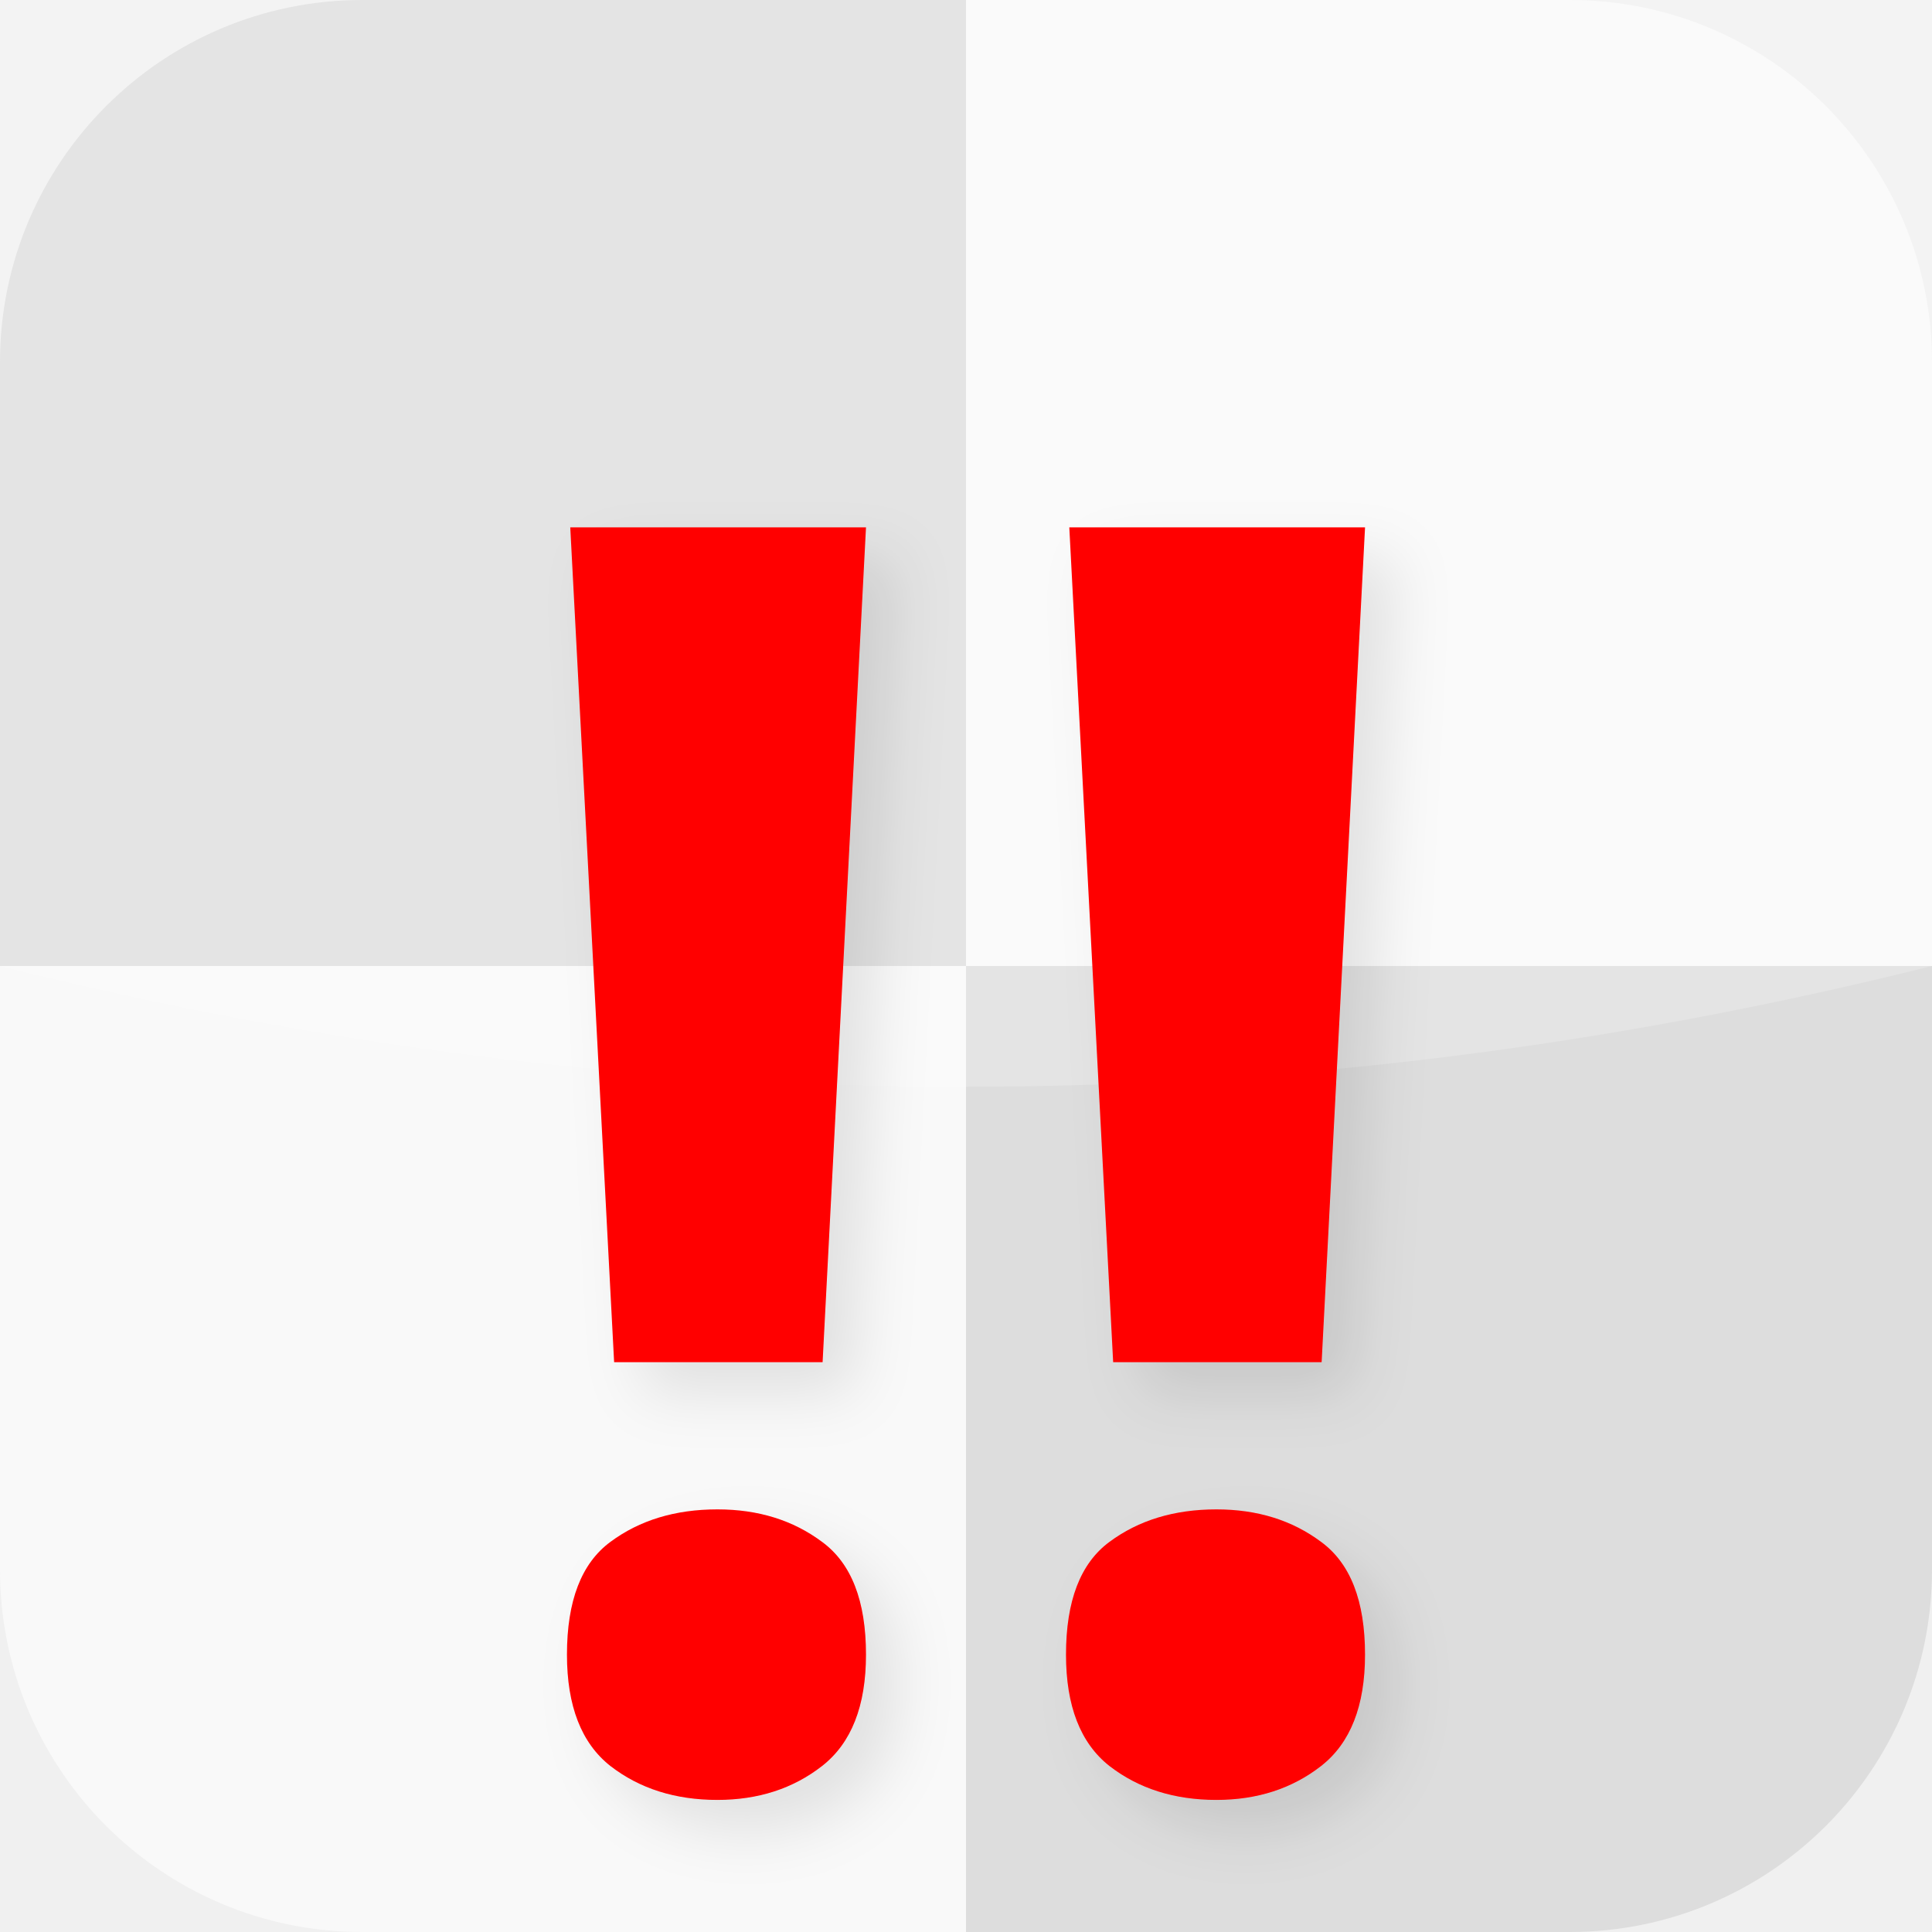
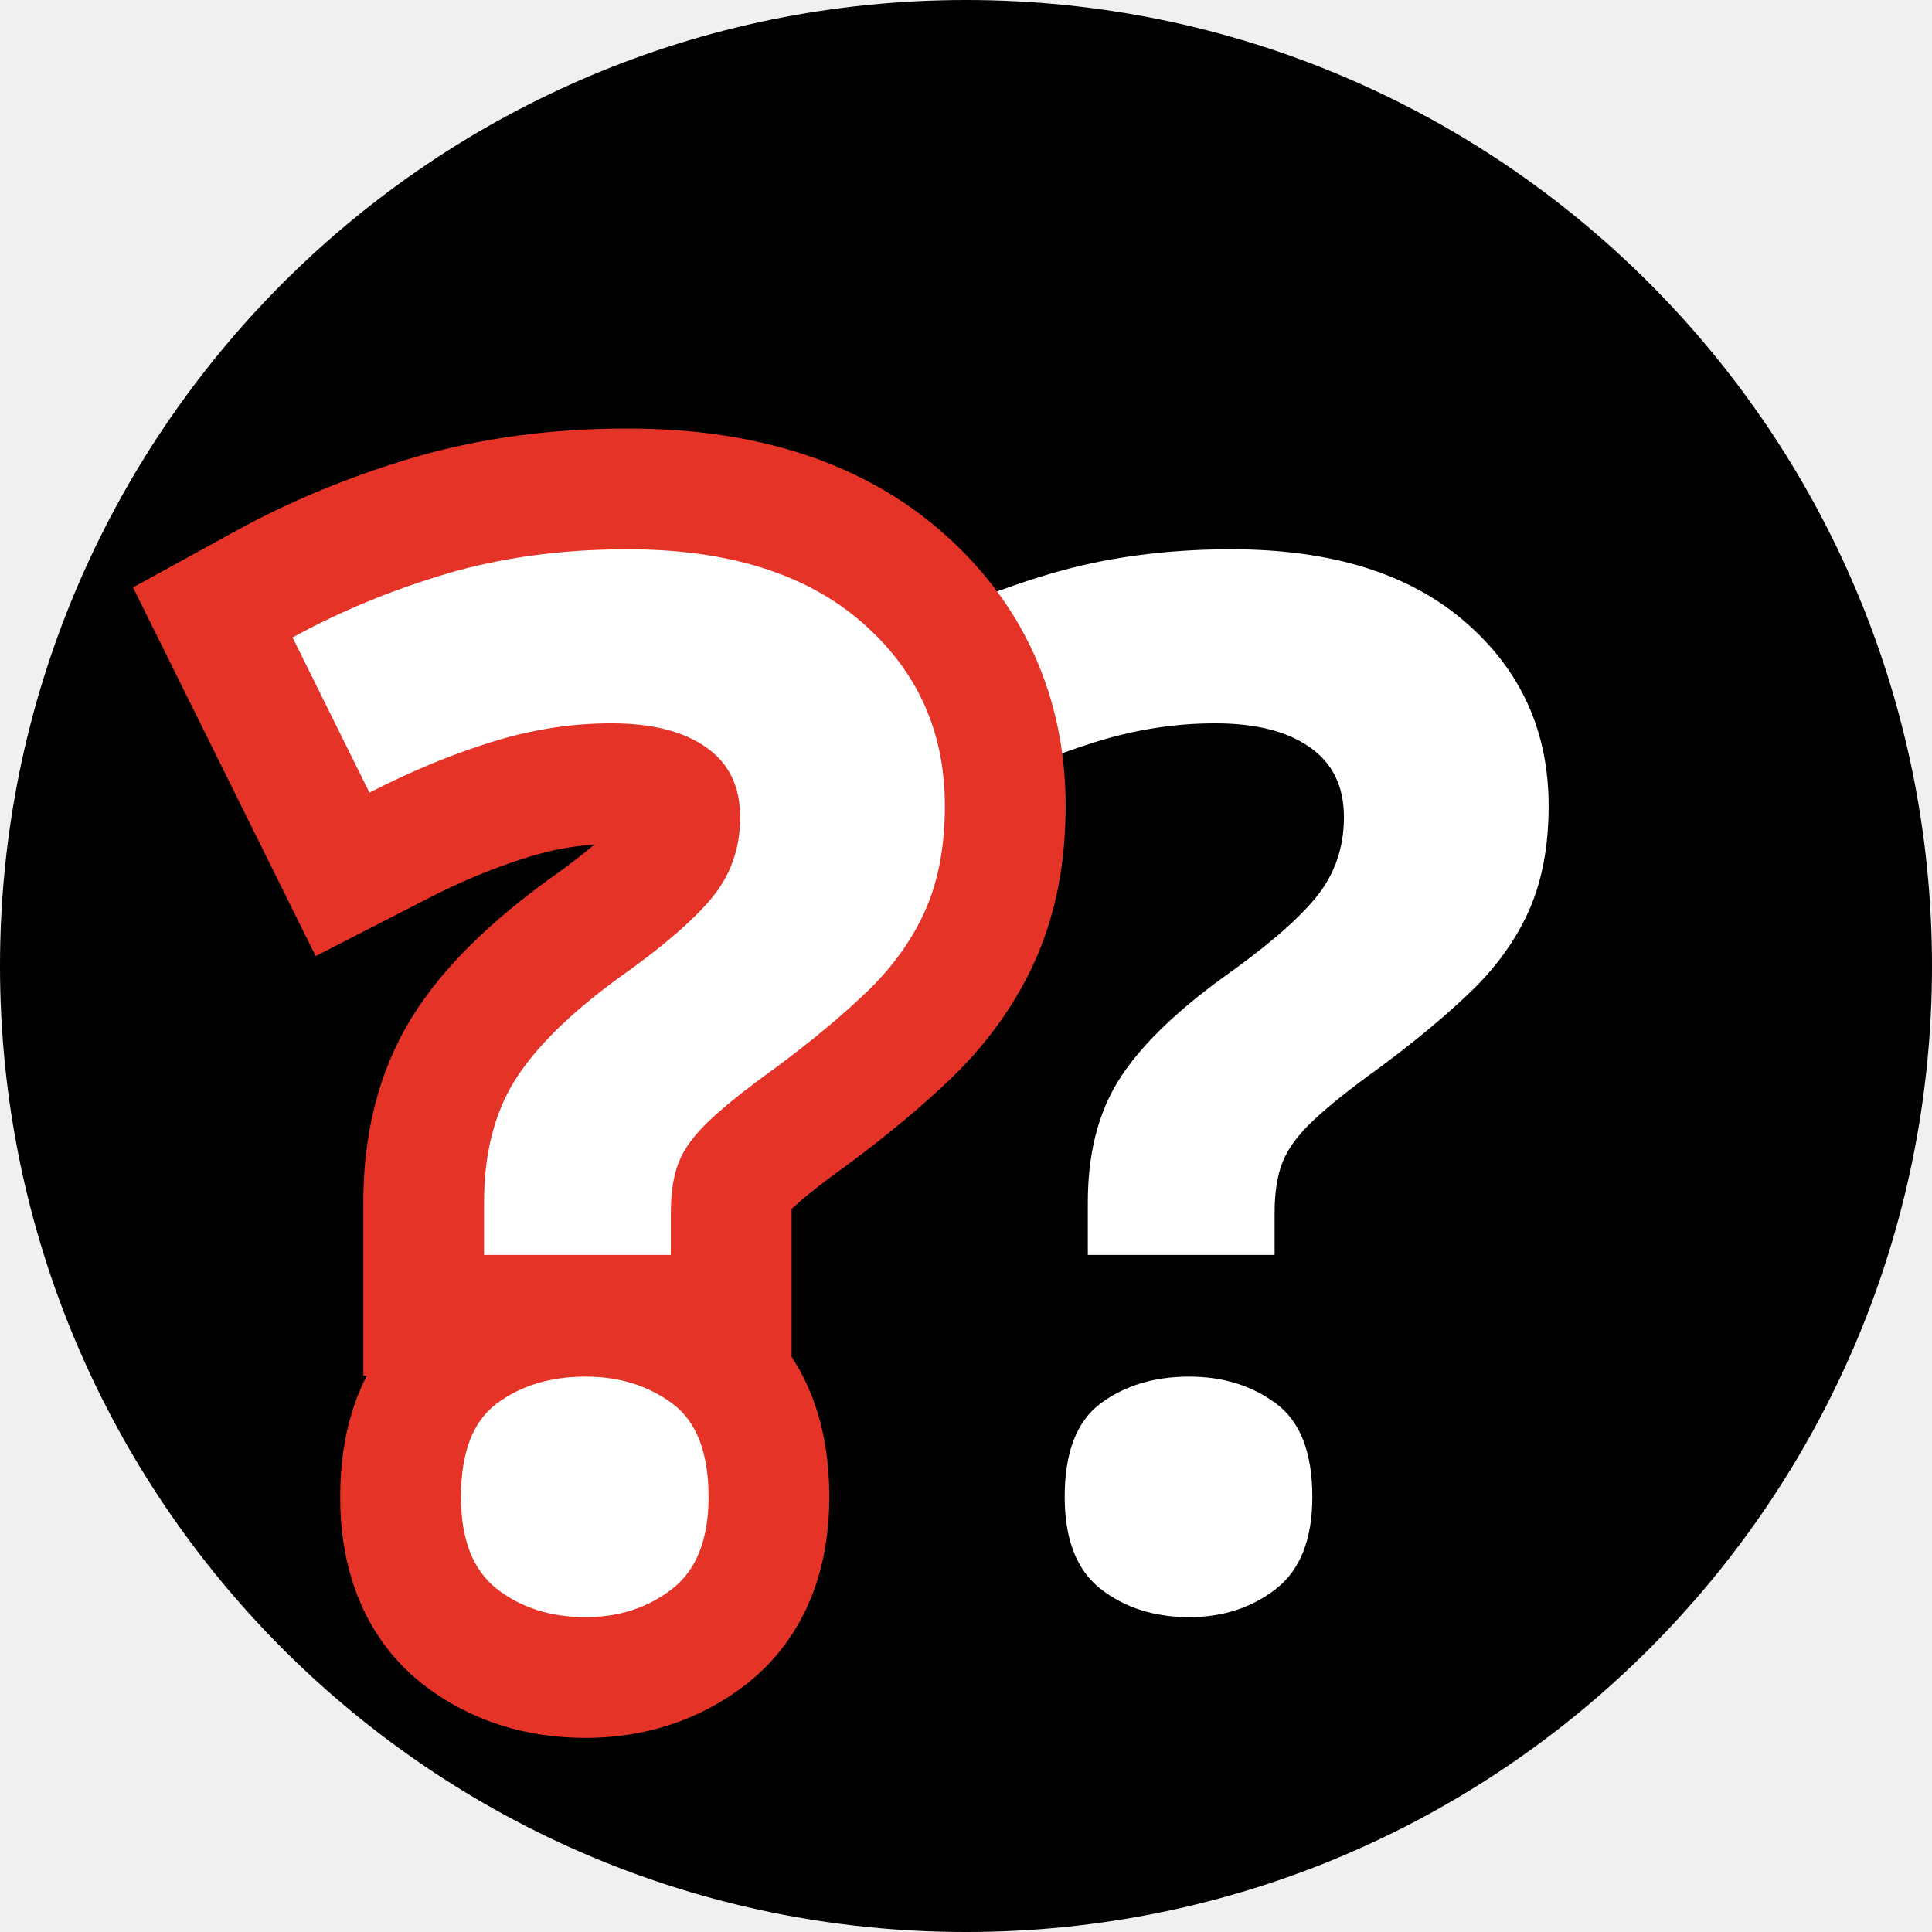
<svg xmlns="http://www.w3.org/2000/svg" width="64" height="64" viewBox="0 0 64 64">
-   <defs>
-     <pattern id="chessboard" width="64" height="64" patternUnits="userSpaceOnUse">
-       <rect width="64" height="64" fill="#f9f9f9" />
-       <rect width="32" height="32" fill="#dddddd" />
-       <rect x="32" y="32" width="32" height="32" fill="#dddddd" />
-     </pattern>
-     <filter id="shadow" x="-20%" y="-20%" width="140%" height="140%">
-       <feDropShadow dx="1" dy="1" stdDeviation="1" flood-color="#000" flood-opacity="0.1" />
-     </filter>
-   </defs>
-   <rect width="64" height="64" rx="12" ry="12" fill="url(#chessboard)" />
-   <path d="M0,0 h64 v32 q-32,8 -64,0 z" fill="#fff" fill-opacity="0.2" />
-   <text x="50%" y="60%" fill="#FF0000" font-family="sans-serif" font-size="58" font-weight="bold" text-anchor="middle" dominant-baseline="middle" filter="url(#shadow)">
-     ‼
+   <circle cx="32" cy="32" r="32" fill="oklch(50.5% 0.213 27.518)" />
+   <text x="41" y="36" fill="#FFF" font-family="sans-serif" font-size="48" font-weight="bold" text-anchor="middle" dominant-baseline="middle">
+     ?
+   </text>
+   <text x="21" y="36" fill="#FFF" stroke="#E63327" stroke-width="8" paint-order="stroke fill markers" font-family="sans-serif" font-size="48" font-weight="bold" text-anchor="middle" dominant-baseline="middle">
+     ?
  </text>
</svg>
